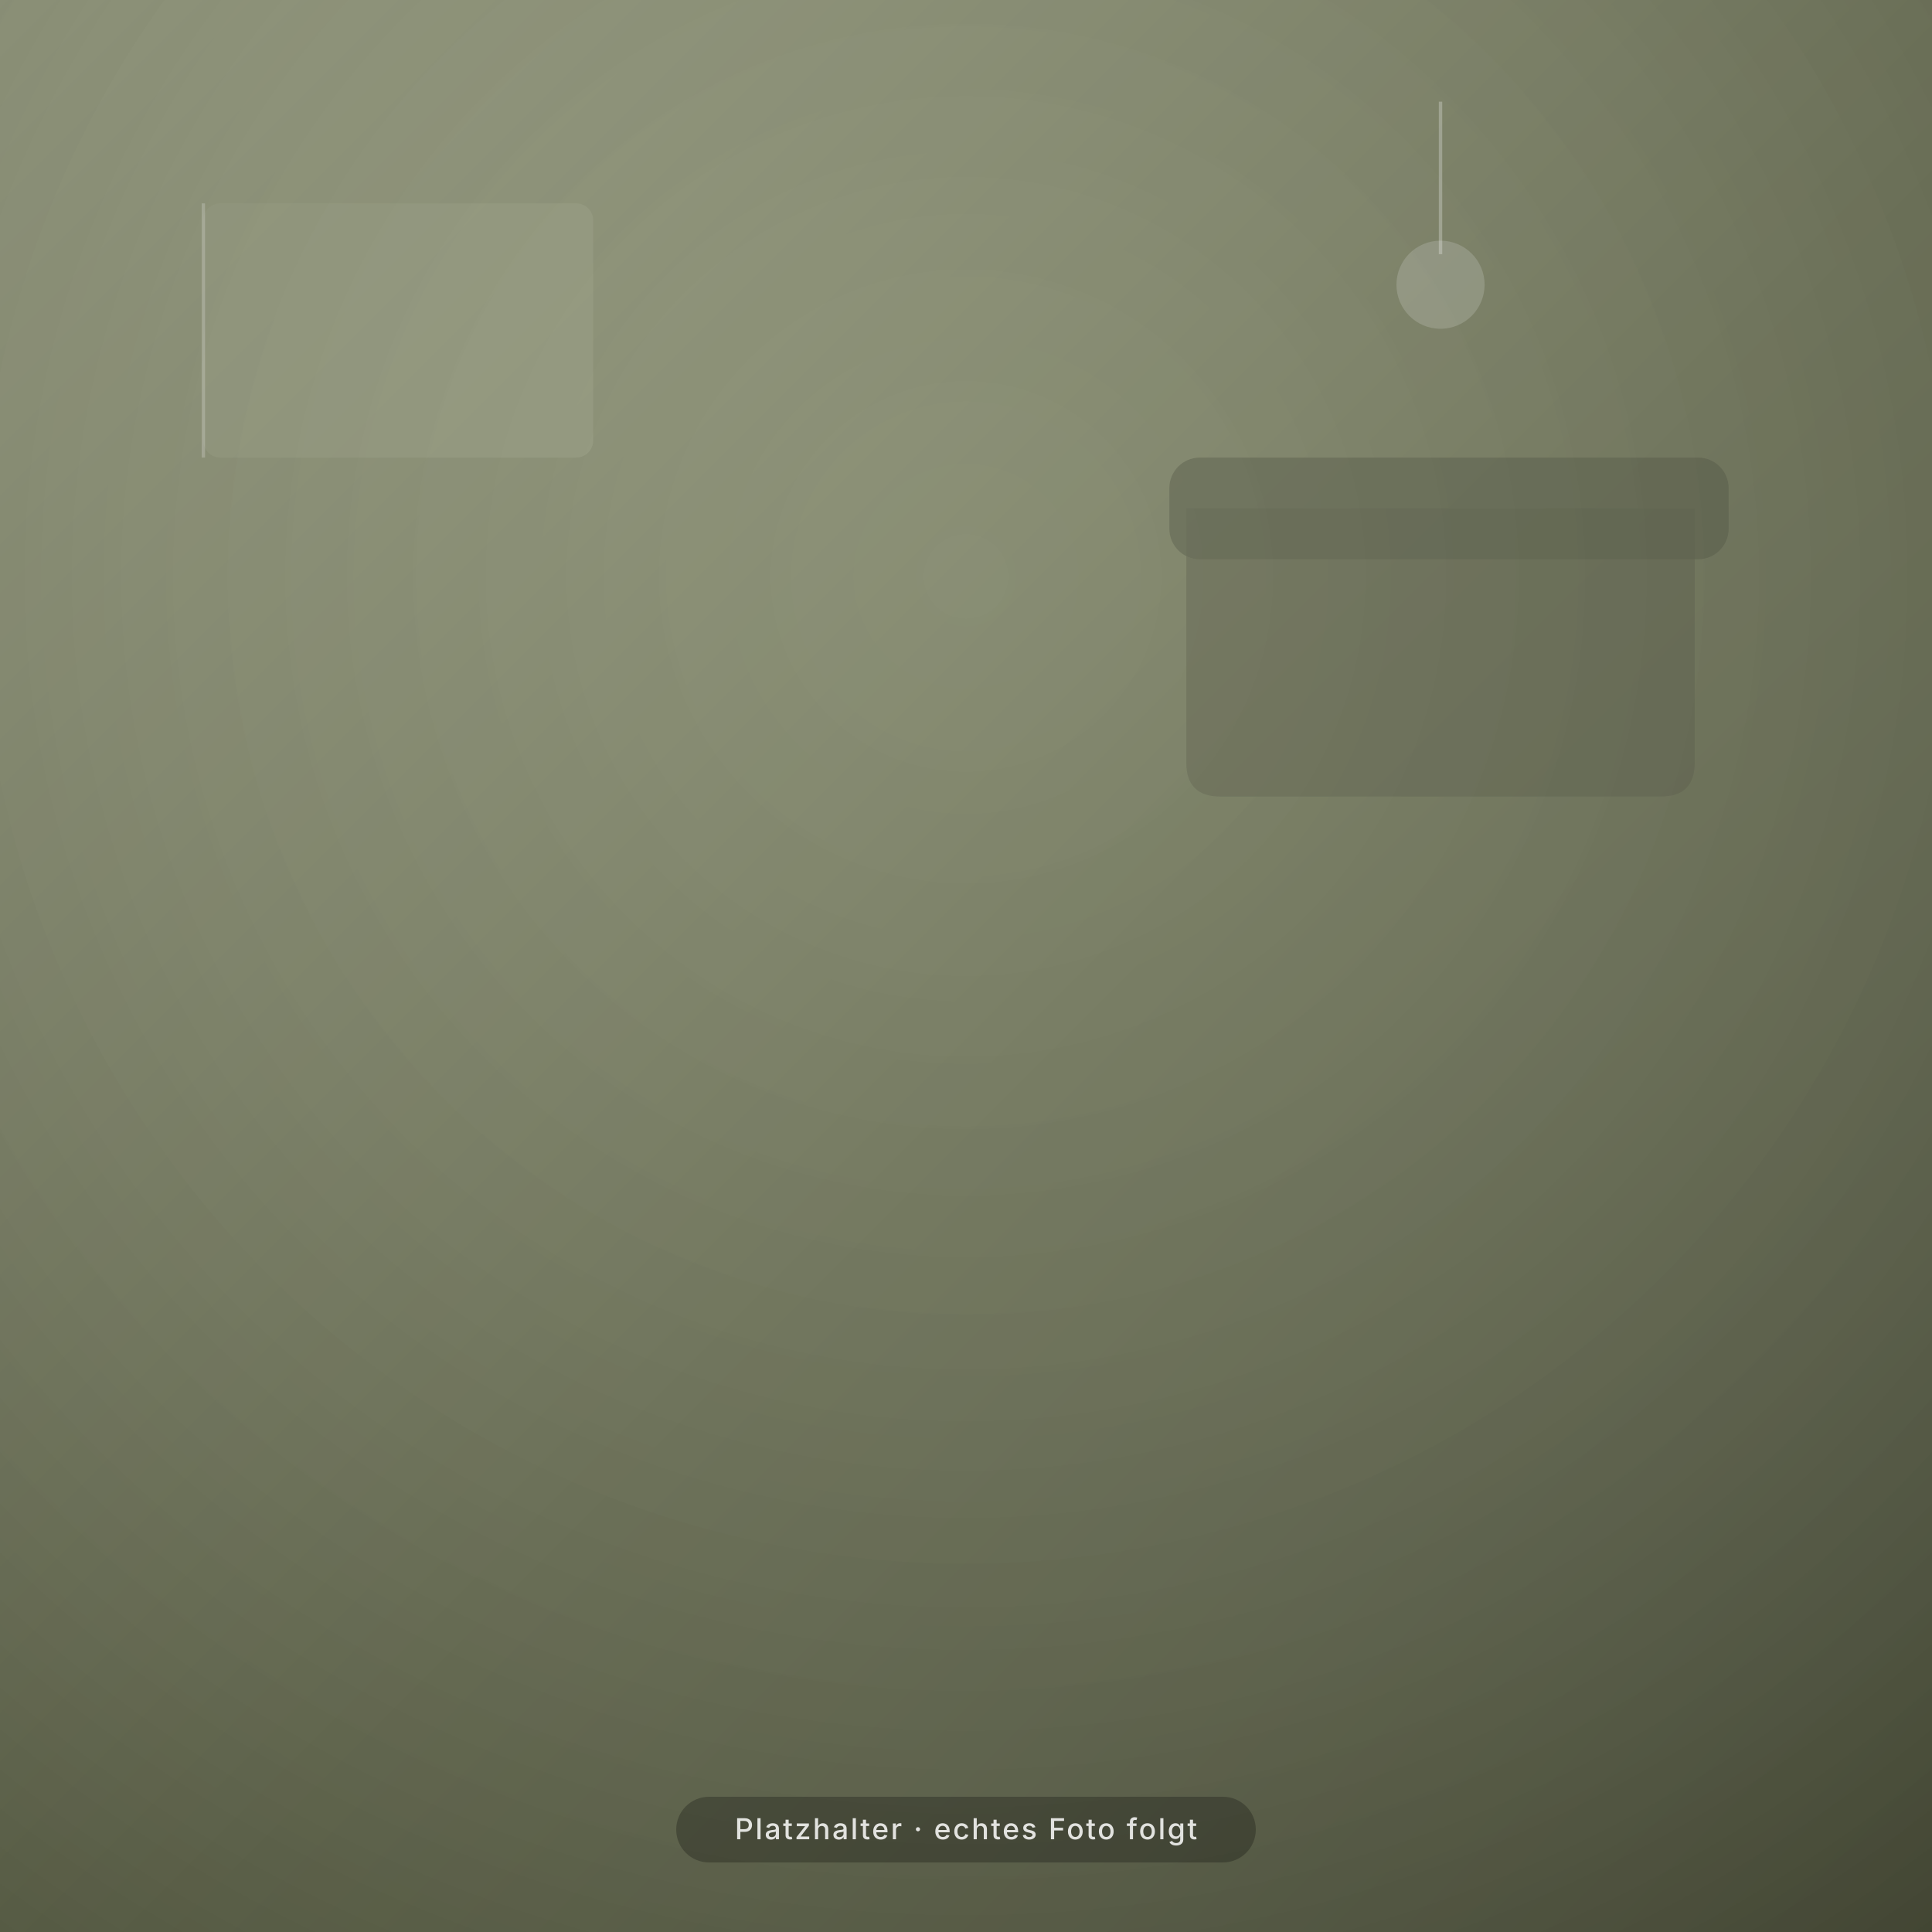
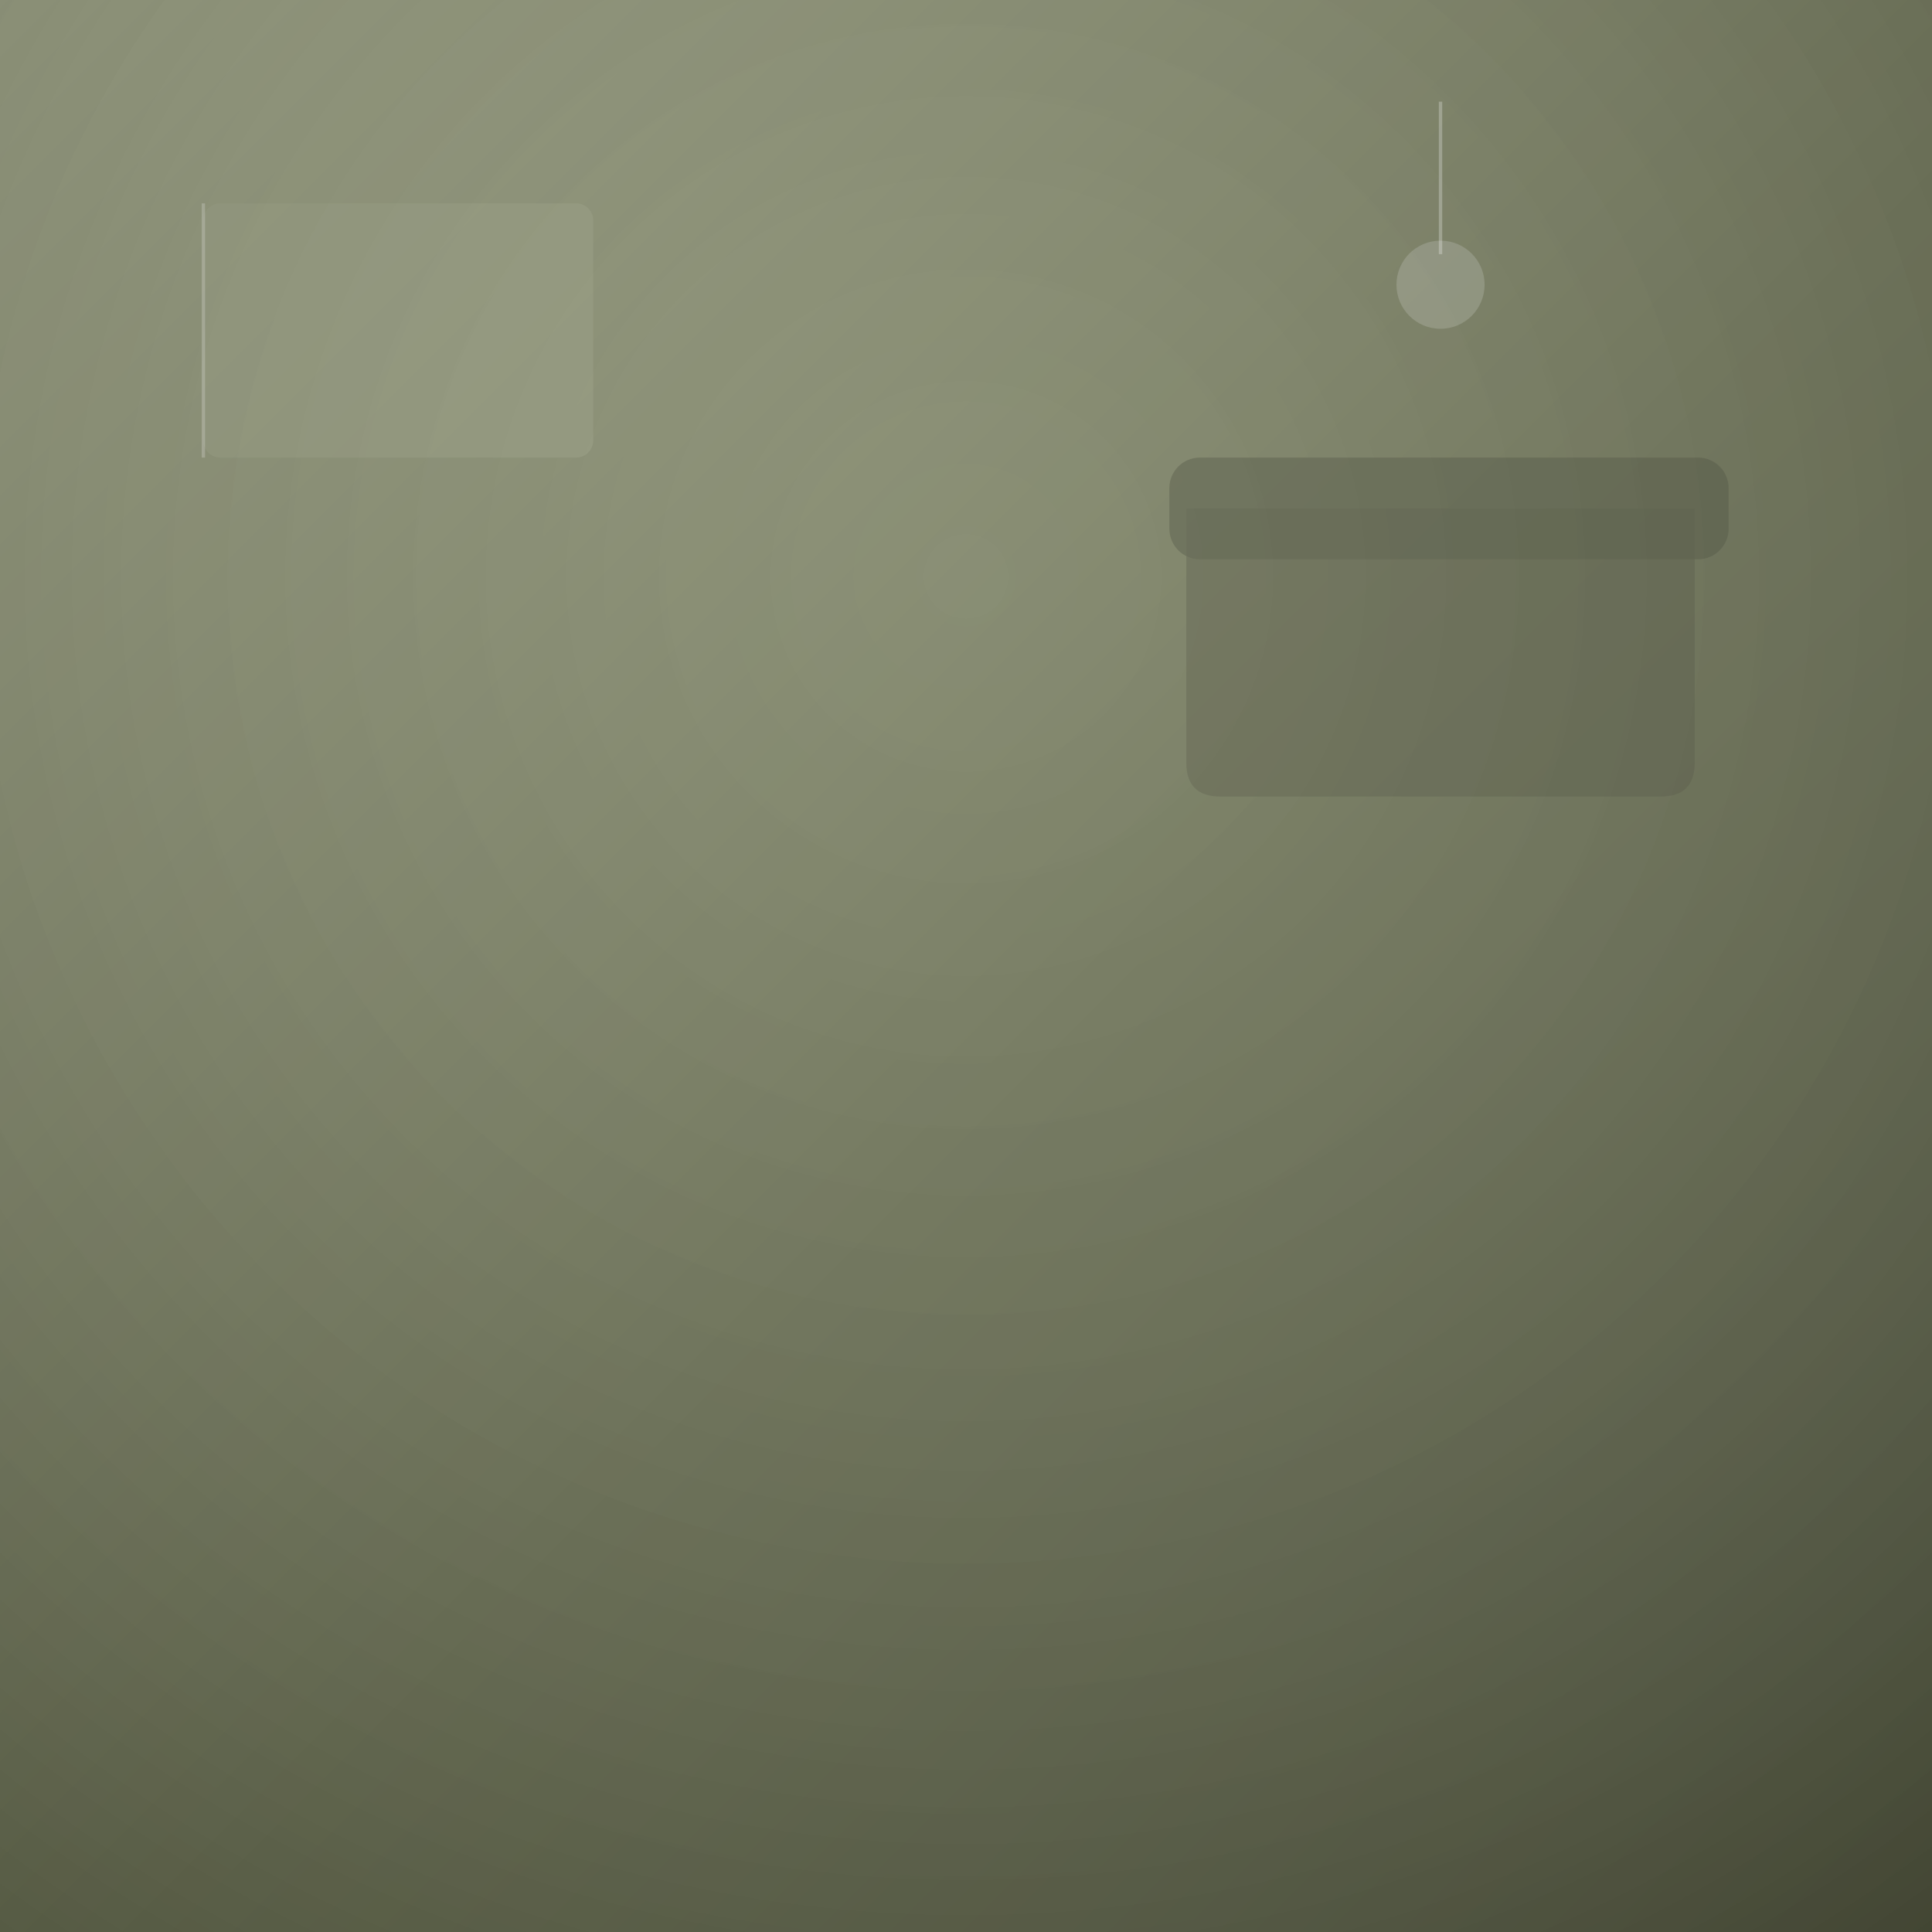
<svg xmlns="http://www.w3.org/2000/svg" viewBox="0 0 1000 1000" width="1000" height="1000" role="img" preserveAspectRatio="xMidYMid slice">
  <defs>
    <linearGradient id="gsage10001000living" x1="0" y1="0" x2="1" y2="1">
      <stop offset="0" stop-color="#969c7d" />
      <stop offset="0.55" stop-color="#6a7052" />
      <stop offset="1" stop-color="#535840" />
    </linearGradient>
    <radialGradient id="gsage10001000livingv" cx="0.5" cy="0.3" r="0.9">
      <stop offset="0" stop-color="#fff" stop-opacity="0.14" />
      <stop offset="1" stop-color="#000" stop-opacity="0.25" />
    </radialGradient>
  </defs>
  <rect width="1000" height="1000" fill="url(#gsage10001000living)" />
  <g transform="scale(0.877193) translate(0,0)">
    <rect x="120" y="120" width="230" height="150" rx="10" fill="#969c7d" opacity=".5" />
    <line x1="120" y1="120" x2="120" y2="270" stroke="#fff" stroke-opacity=".25" stroke-width="2" />
    <path d="M700 300 h300 v150 q0 20 -20 20 h-260 q-20 0 -20 -20 z" fill="#535840" opacity=".55" />
    <rect x="690" y="270" width="330" height="60" rx="18" fill="#535840" opacity=".7" />
    <line x1="850" y1="60" x2="850" y2="150" stroke="#fff" stroke-opacity=".3" stroke-width="2" />
    <circle cx="850" cy="168" r="26" fill="#fff" fill-opacity=".18" />
  </g>
  <rect width="1000" height="1000" fill="url(#gsage10001000livingv)" />
-   <g font-family="Inter, system-ui, sans-serif" opacity=".9">
-     <rect x="350" y="930" width="300" height="34" rx="17" fill="#000" fill-opacity=".28" />
-     <text x="500" y="952" text-anchor="middle" fill="#fff" fill-opacity=".92" font-size="15" font-weight="500" letter-spacing="1">Platzhalter · echtes Foto folgt</text>
-   </g>
</svg>
